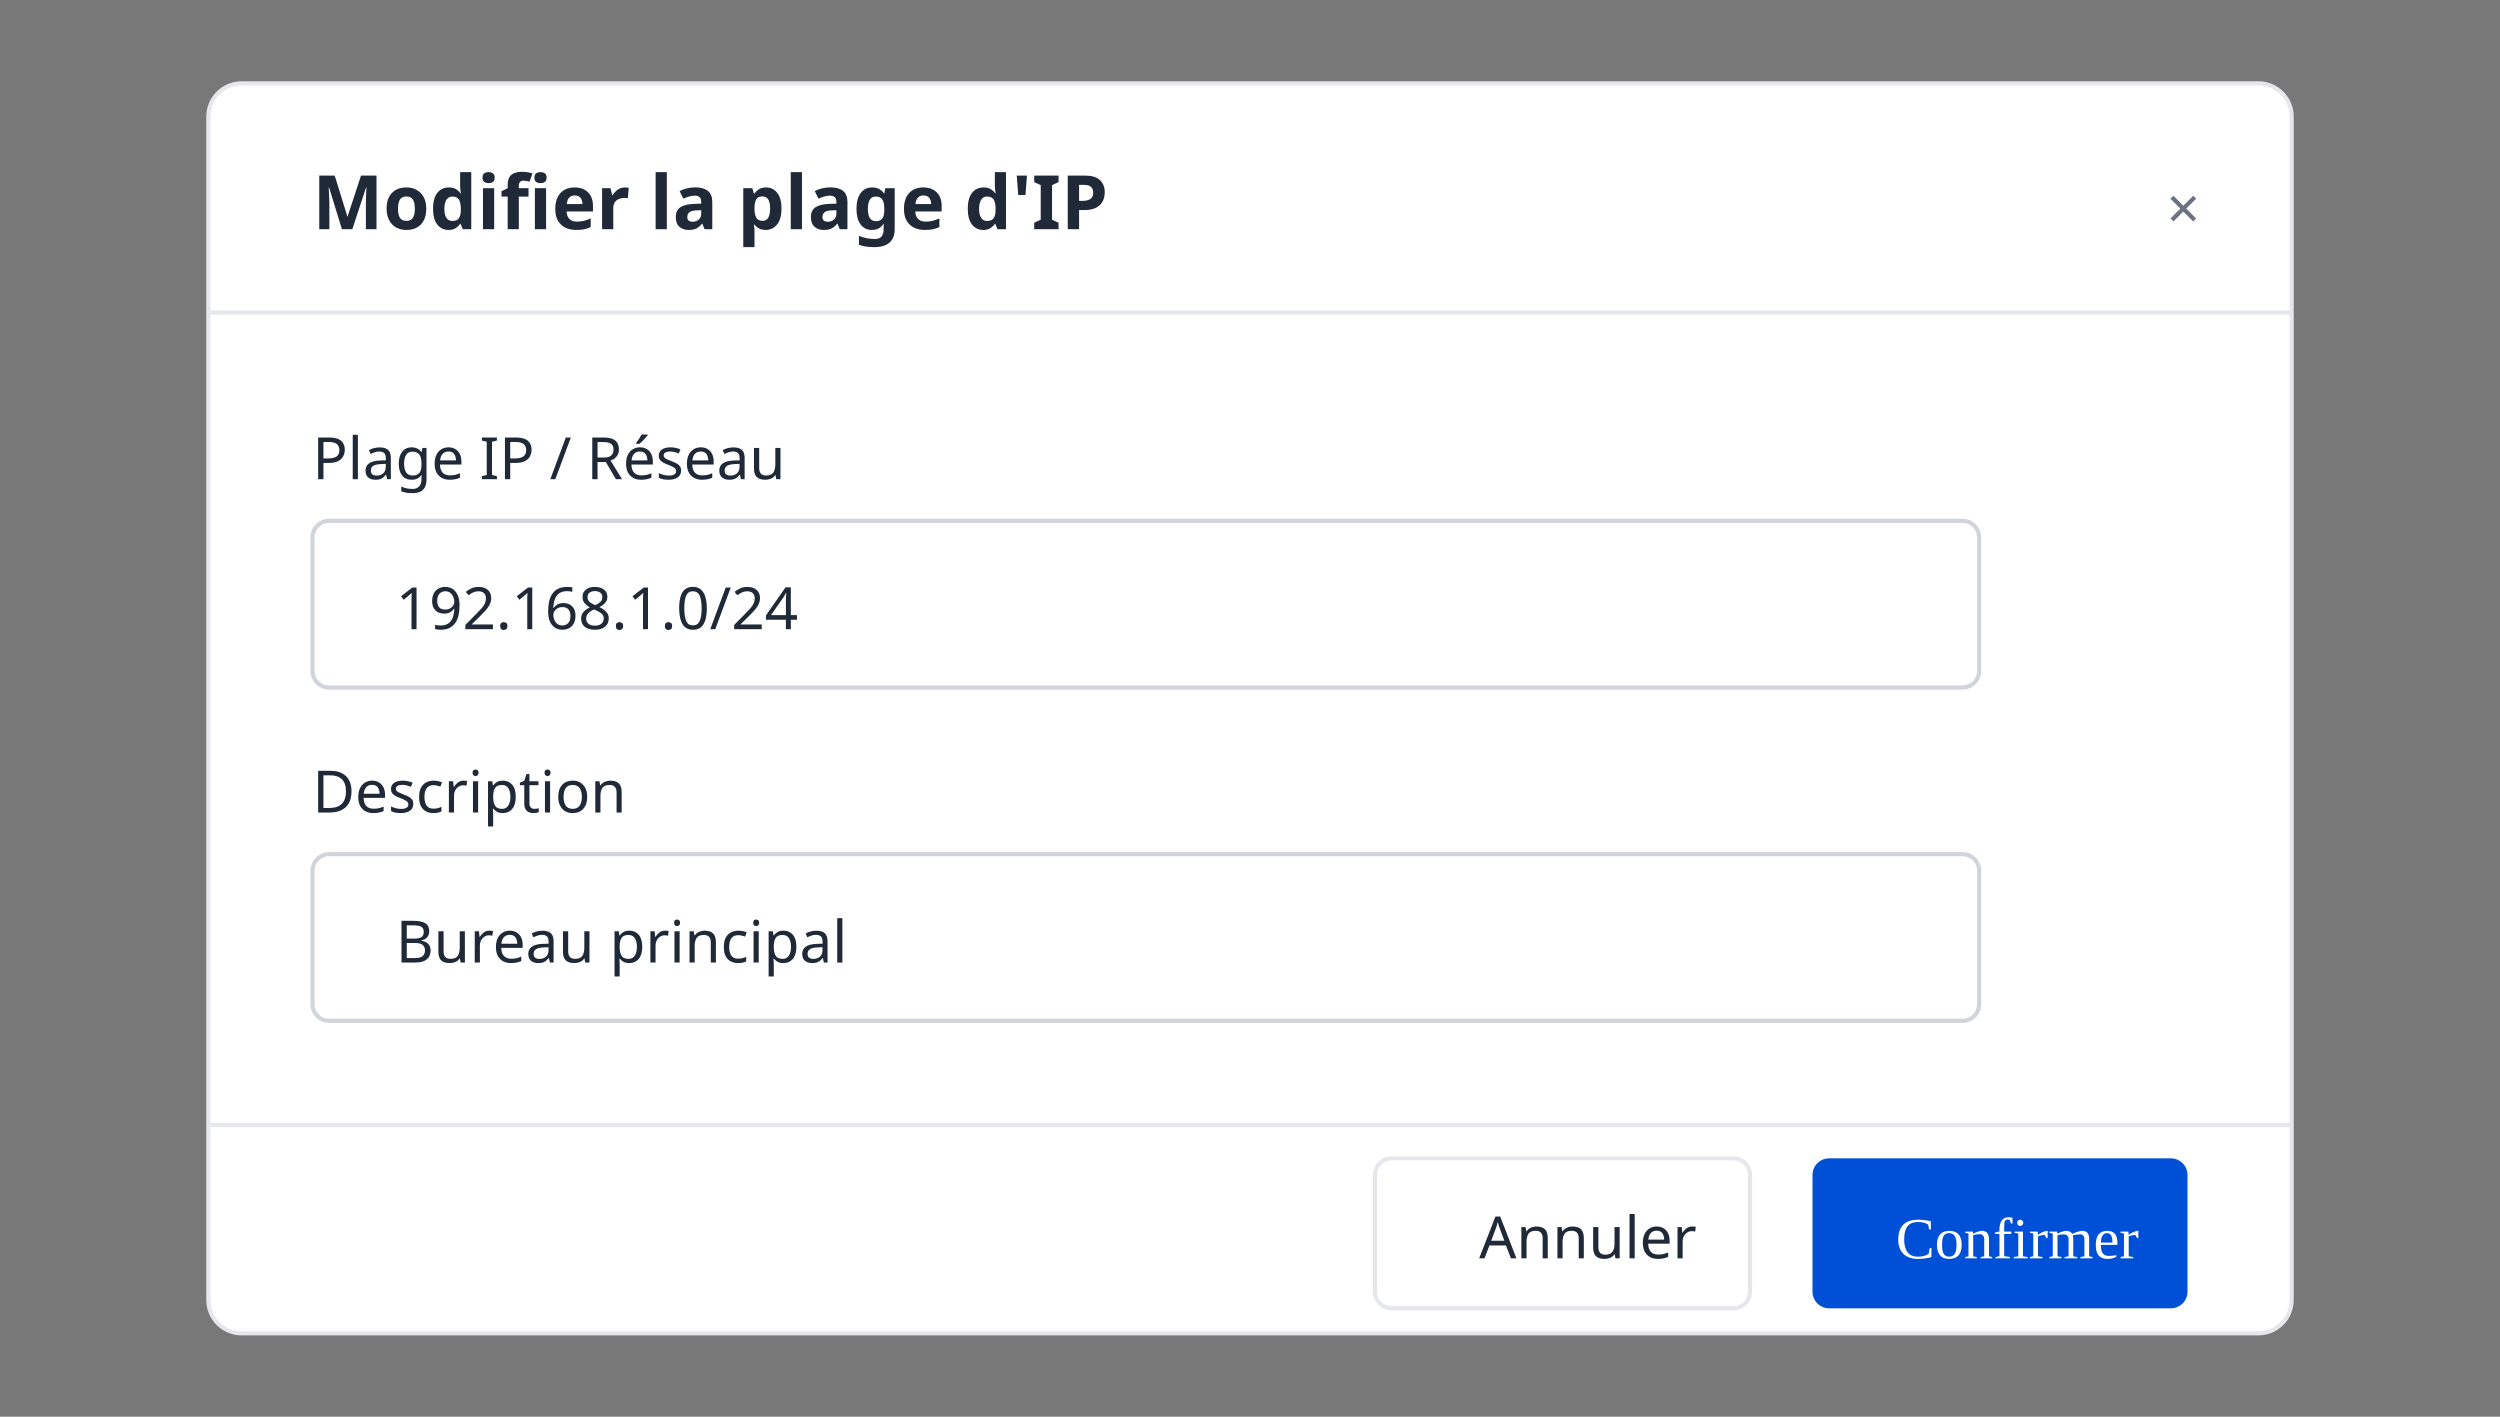
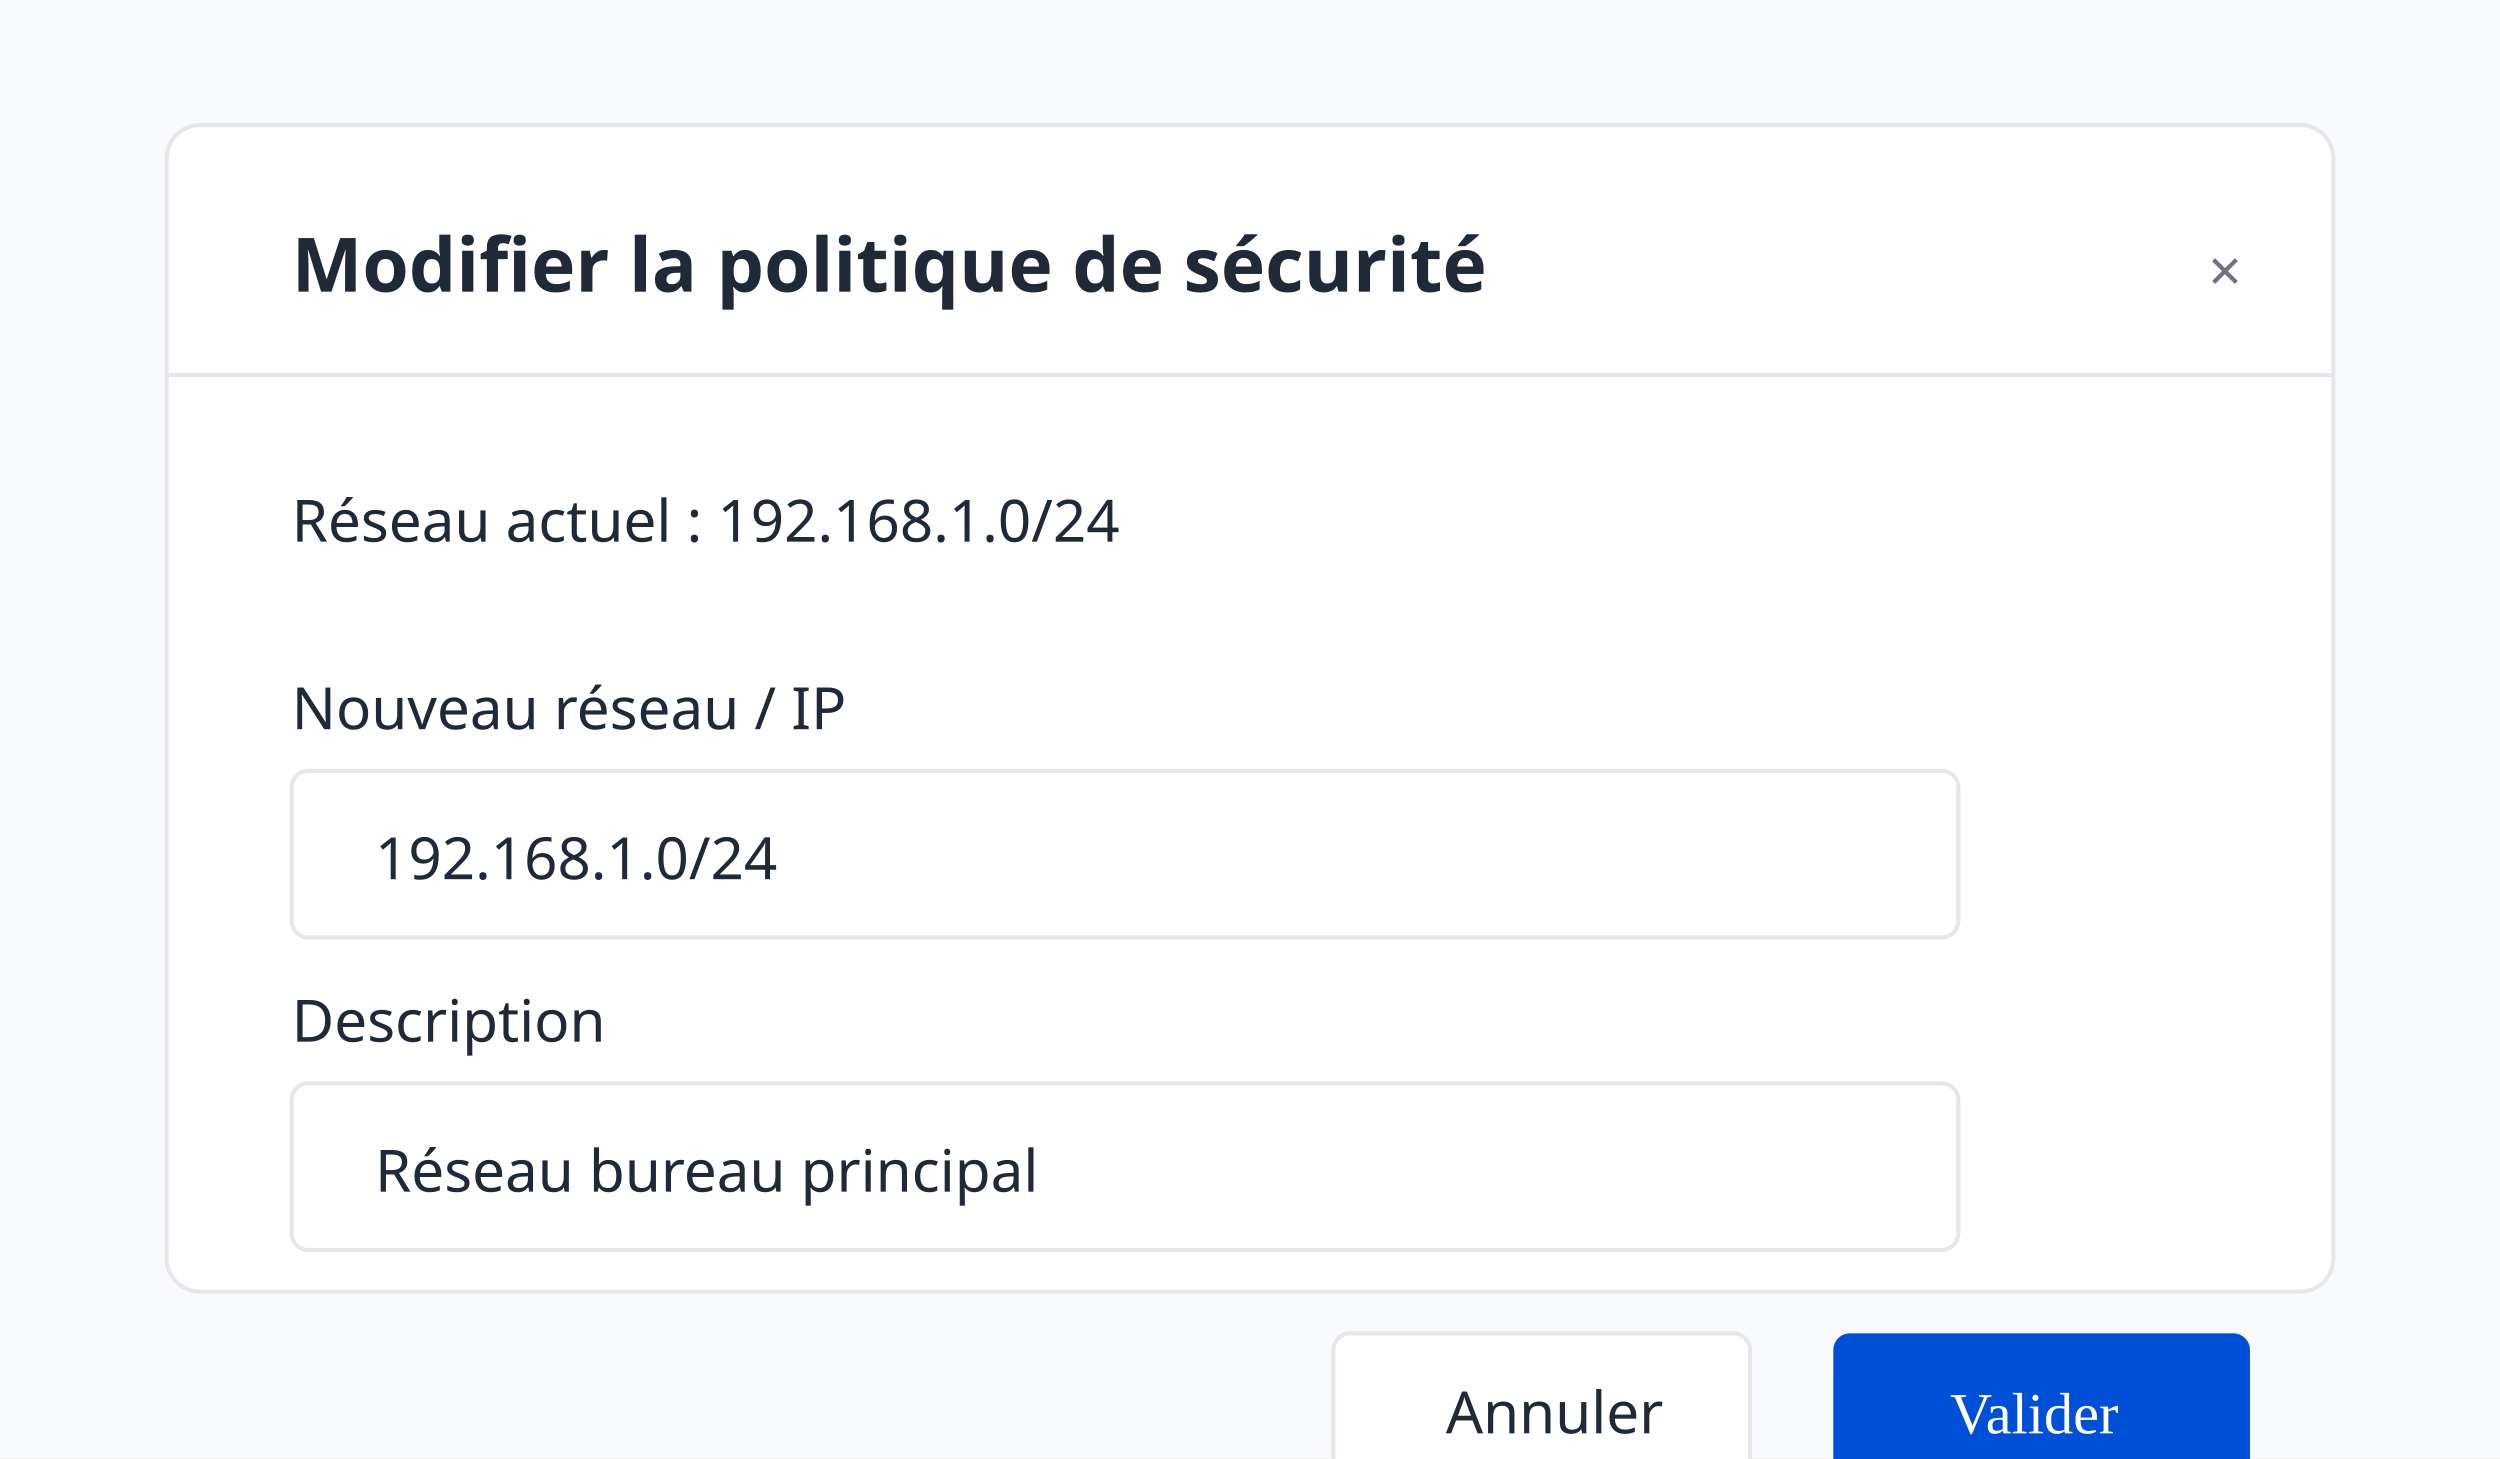
- <svg xmlns="http://www.w3.org/2000/svg" viewBox="0 0 600 340" width="600" height="340">
+ <svg xmlns="http://www.w3.org/2000/svg" viewBox="0 0 600 350" width="600" height="350">
  <defs>
    <style>
-       .bg-overlay { fill: rgba(0,0,0,0.5); }
      .bg-white { fill: #FFFFFF; }
+       .bg-muted { fill: #F9FAFB; }
      .text-body { fill: #1F2937; font-family: 'Source Sans Pro', sans-serif; font-size: 14px; }
      .text-muted { fill: #6B7280; font-family: 'Source Sans Pro', sans-serif; font-size: 14px; }
      .text-heading { fill: #1F2937; font-family: 'Source Sans Pro', sans-serif; font-size: 18px; font-weight: 600; }
      .border { stroke: #E5E7EB; stroke-width: 1; fill: none; }
    </style>
  </defs>
-   <rect width="600" height="340" class="bg-overlay" />
-   <rect x="50" y="20" width="500" height="300" rx="8" class="bg-white" />
-   <rect x="50" y="20" width="500" height="300" rx="8" class="border" />
-   <text x="75" y="55" class="text-heading">Modifier la plage d'IP</text>
-   <text x="520" y="55" class="text-muted" font-size="20">×</text>
-   <line x1="50" y1="75" x2="550" y2="75" stroke="#E5E7EB" stroke-width="1" />
-   <text x="75" y="115" class="text-body" font-weight="500">Plage IP / Réseau</text>
-   <rect x="75" y="125" width="400" height="40" rx="4" fill="#FFFFFF" stroke="#D1D5DB" stroke-width="1" />
-   <text x="95" y="151" class="text-body">192.168.1.0/24</text>
-   <text x="75" y="195" class="text-body" font-weight="500">Description</text>
-   <rect x="75" y="205" width="400" height="40" rx="4" fill="#FFFFFF" stroke="#D1D5DB" stroke-width="1" />
-   <text x="95" y="231" class="text-body">Bureau principal</text>
-   <line x1="50" y1="270" x2="550" y2="270" stroke="#E5E7EB" stroke-width="1" />
-   <rect x="330" y="278" width="90" height="36" rx="4" fill="#FFFFFF" stroke="#E5E7EB" stroke-width="1" />
-   <text x="355" y="302" class="text-body">Annuler</text>
-   <rect x="435" y="278" width="90" height="36" rx="4" fill="#0050D7" />
-   <text x="455" y="302" fill="#FFFFFF" font-size="14">Confirmer</text>
+   <rect width="600" height="350" class="bg-muted" />
+   <rect x="40" y="30" width="520" height="280" rx="8" class="bg-white" />
+   <rect x="40" y="30" width="520" height="280" rx="8" class="border" />
+   <text x="70" y="70" class="text-heading">Modifier la politique de sécurité</text>
+   <text x="530" y="70" class="text-muted" font-size="20">×</text>
+   <line x1="40" y1="90" x2="560" y2="90" stroke="#E5E7EB" stroke-width="1" />
+   <text x="70" y="130" class="text-body" font-weight="500">Réseau actuel : 192.168.1.0/24</text>
+   <text x="70" y="175" class="text-body" font-weight="500">Nouveau réseau / IP</text>
+   <rect x="70" y="185" width="400" height="40" rx="4" fill="#FFFFFF" stroke="#E5E7EB" stroke-width="1" />
+   <text x="90" y="211" class="text-body">192.168.1.0/24</text>
+   <text x="70" y="250" class="text-body" font-weight="500">Description</text>
+   <rect x="70" y="260" width="400" height="40" rx="4" fill="#FFFFFF" stroke="#E5E7EB" stroke-width="1" />
+   <text x="90" y="286" class="text-body">Réseau bureau principal</text>
+   <rect x="320" y="320" width="100" height="36" rx="4" fill="#FFFFFF" stroke="#E5E7EB" stroke-width="1" />
+   <text x="347" y="344" class="text-body">Annuler</text>
+   <rect x="440" y="320" width="100" height="36" rx="4" fill="#0050D7" />
+   <text x="468" y="344" fill="#FFFFFF" font-size="14">Valider</text>
</svg>
